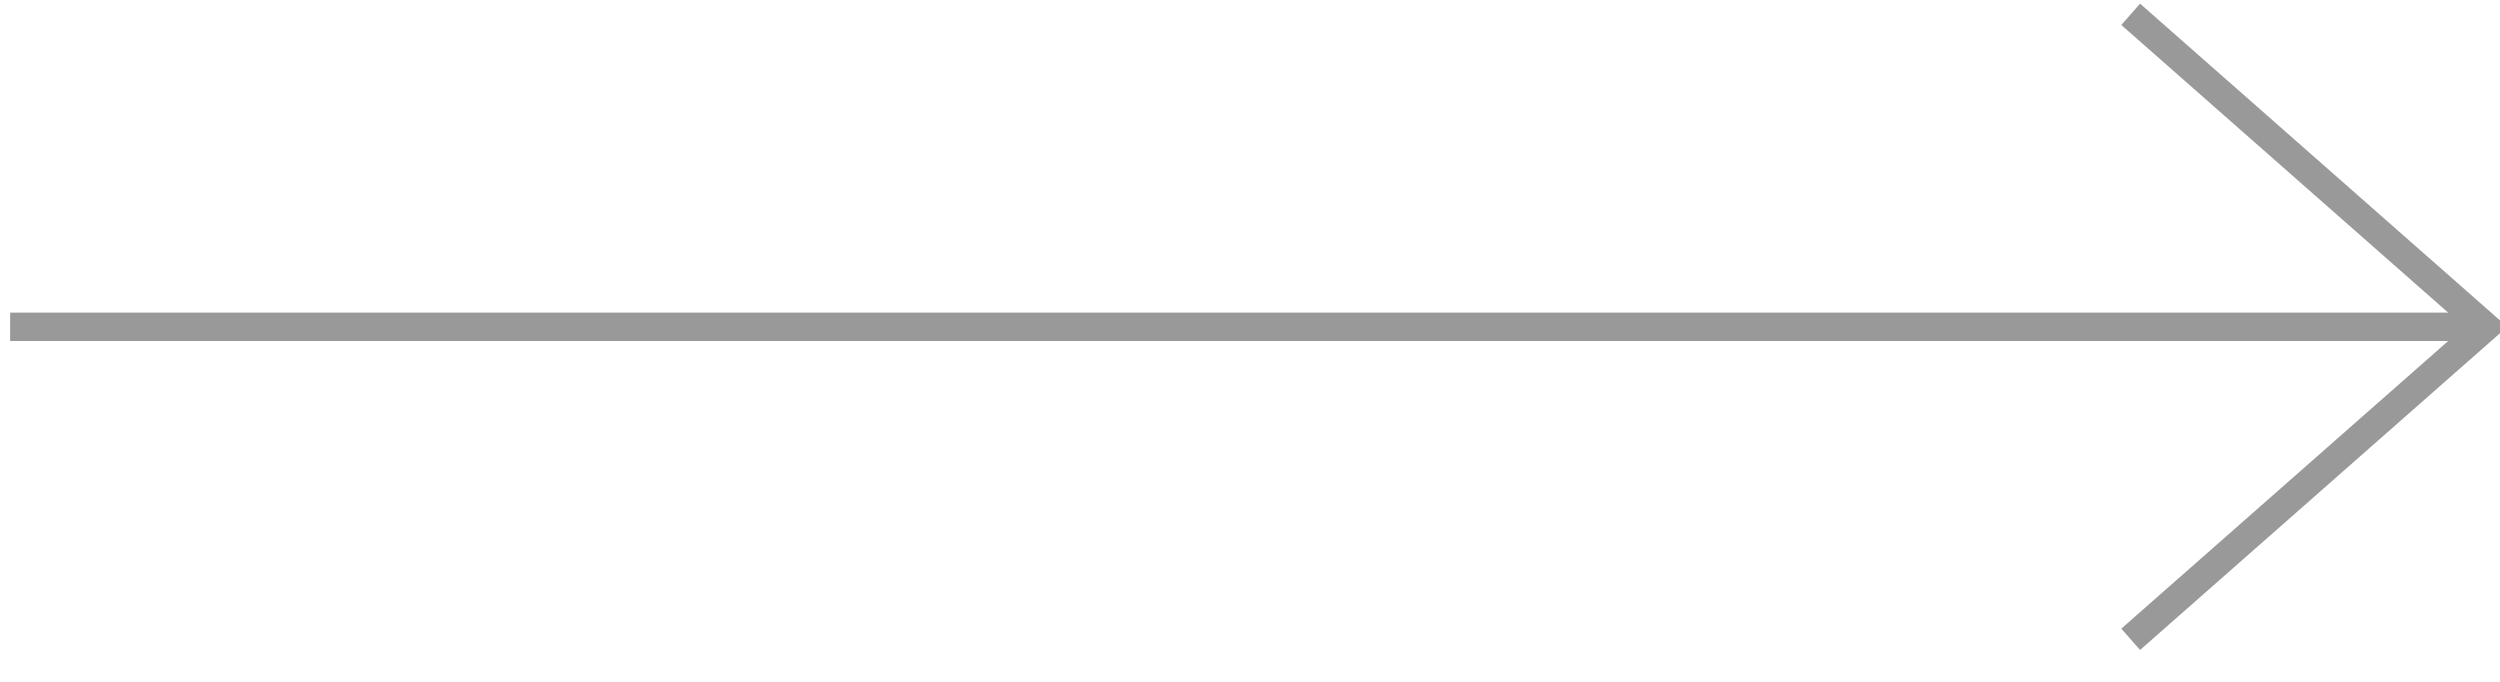
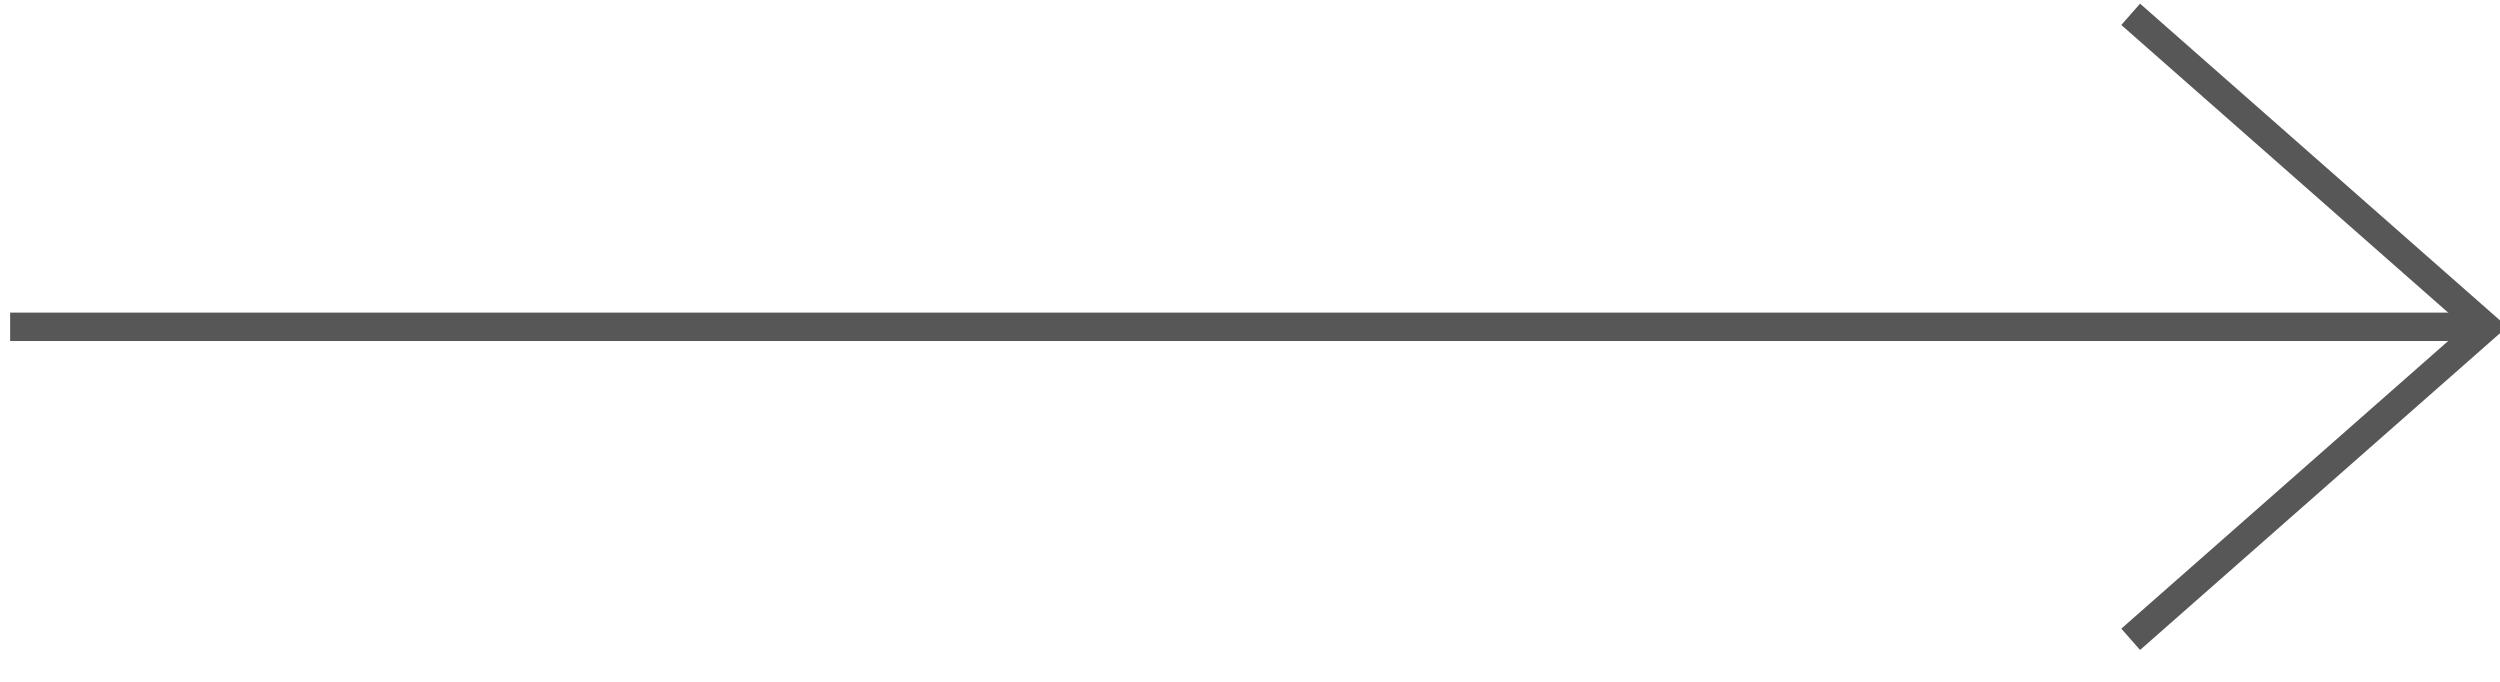
<svg xmlns="http://www.w3.org/2000/svg" width="50px" viewBox="0 0 88 24" version="1.1">
  <defs />
  <g id="Landing" stroke="none" stroke-width="1" fill="none" fill-rule="evenodd">
    <g id="Landing-Screen" transform="translate(-1210, -1758)">
      <g id="arrow-right-7.3.3.1" transform="translate(1209, 1757)">
        <g id="Group">
-           <g id="Outline_Icons" transform="translate(0, 1)" stroke="#999999">
+           <g id="Outline_Icons" transform="translate(0, 1)" stroke="#575757">
            <g id="Group">
              <path d="M88.5,11.504 L1.357,11.504" id="Shape" />
              <polyline id="Shape" points="76 22.504 88.5 11.504 76 0.504" />
            </g>
          </g>
          <g id="Frames-24px" transform="translate(65, 0)">
            <rect id="Rectangle-path" x="0" y="0" width="24" height="24" />
          </g>
        </g>
      </g>
    </g>
  </g>
</svg>
